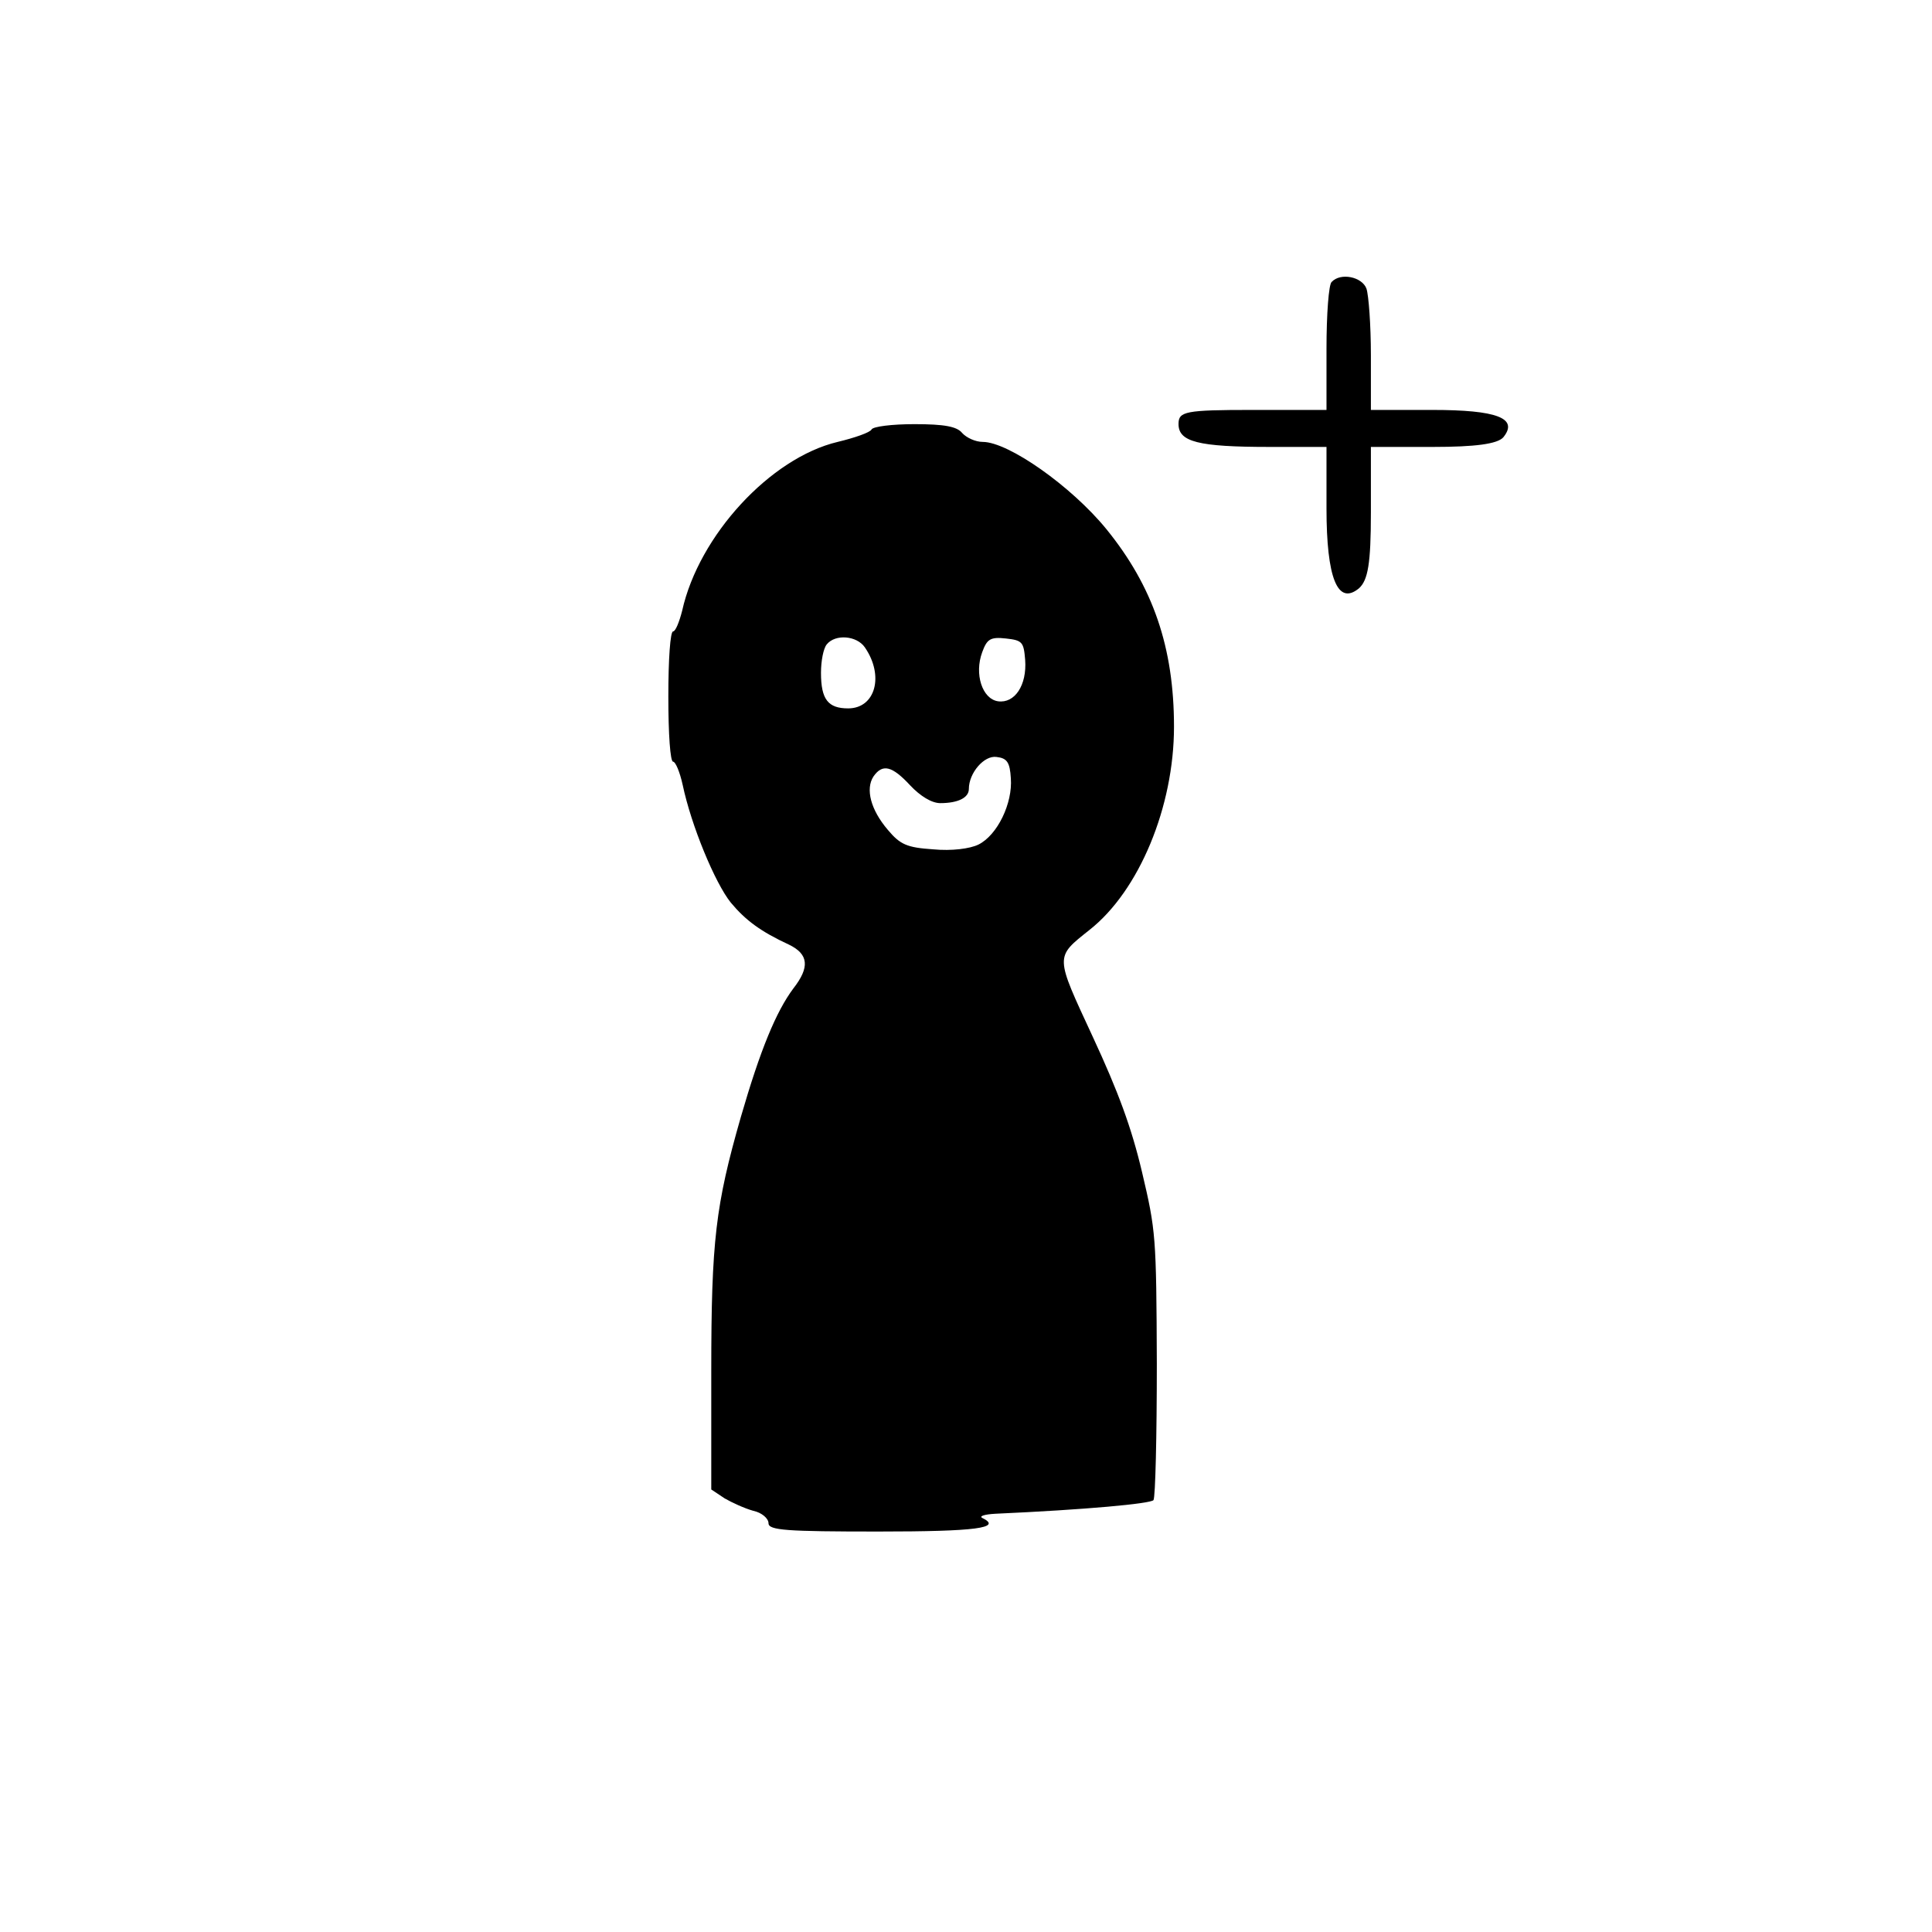
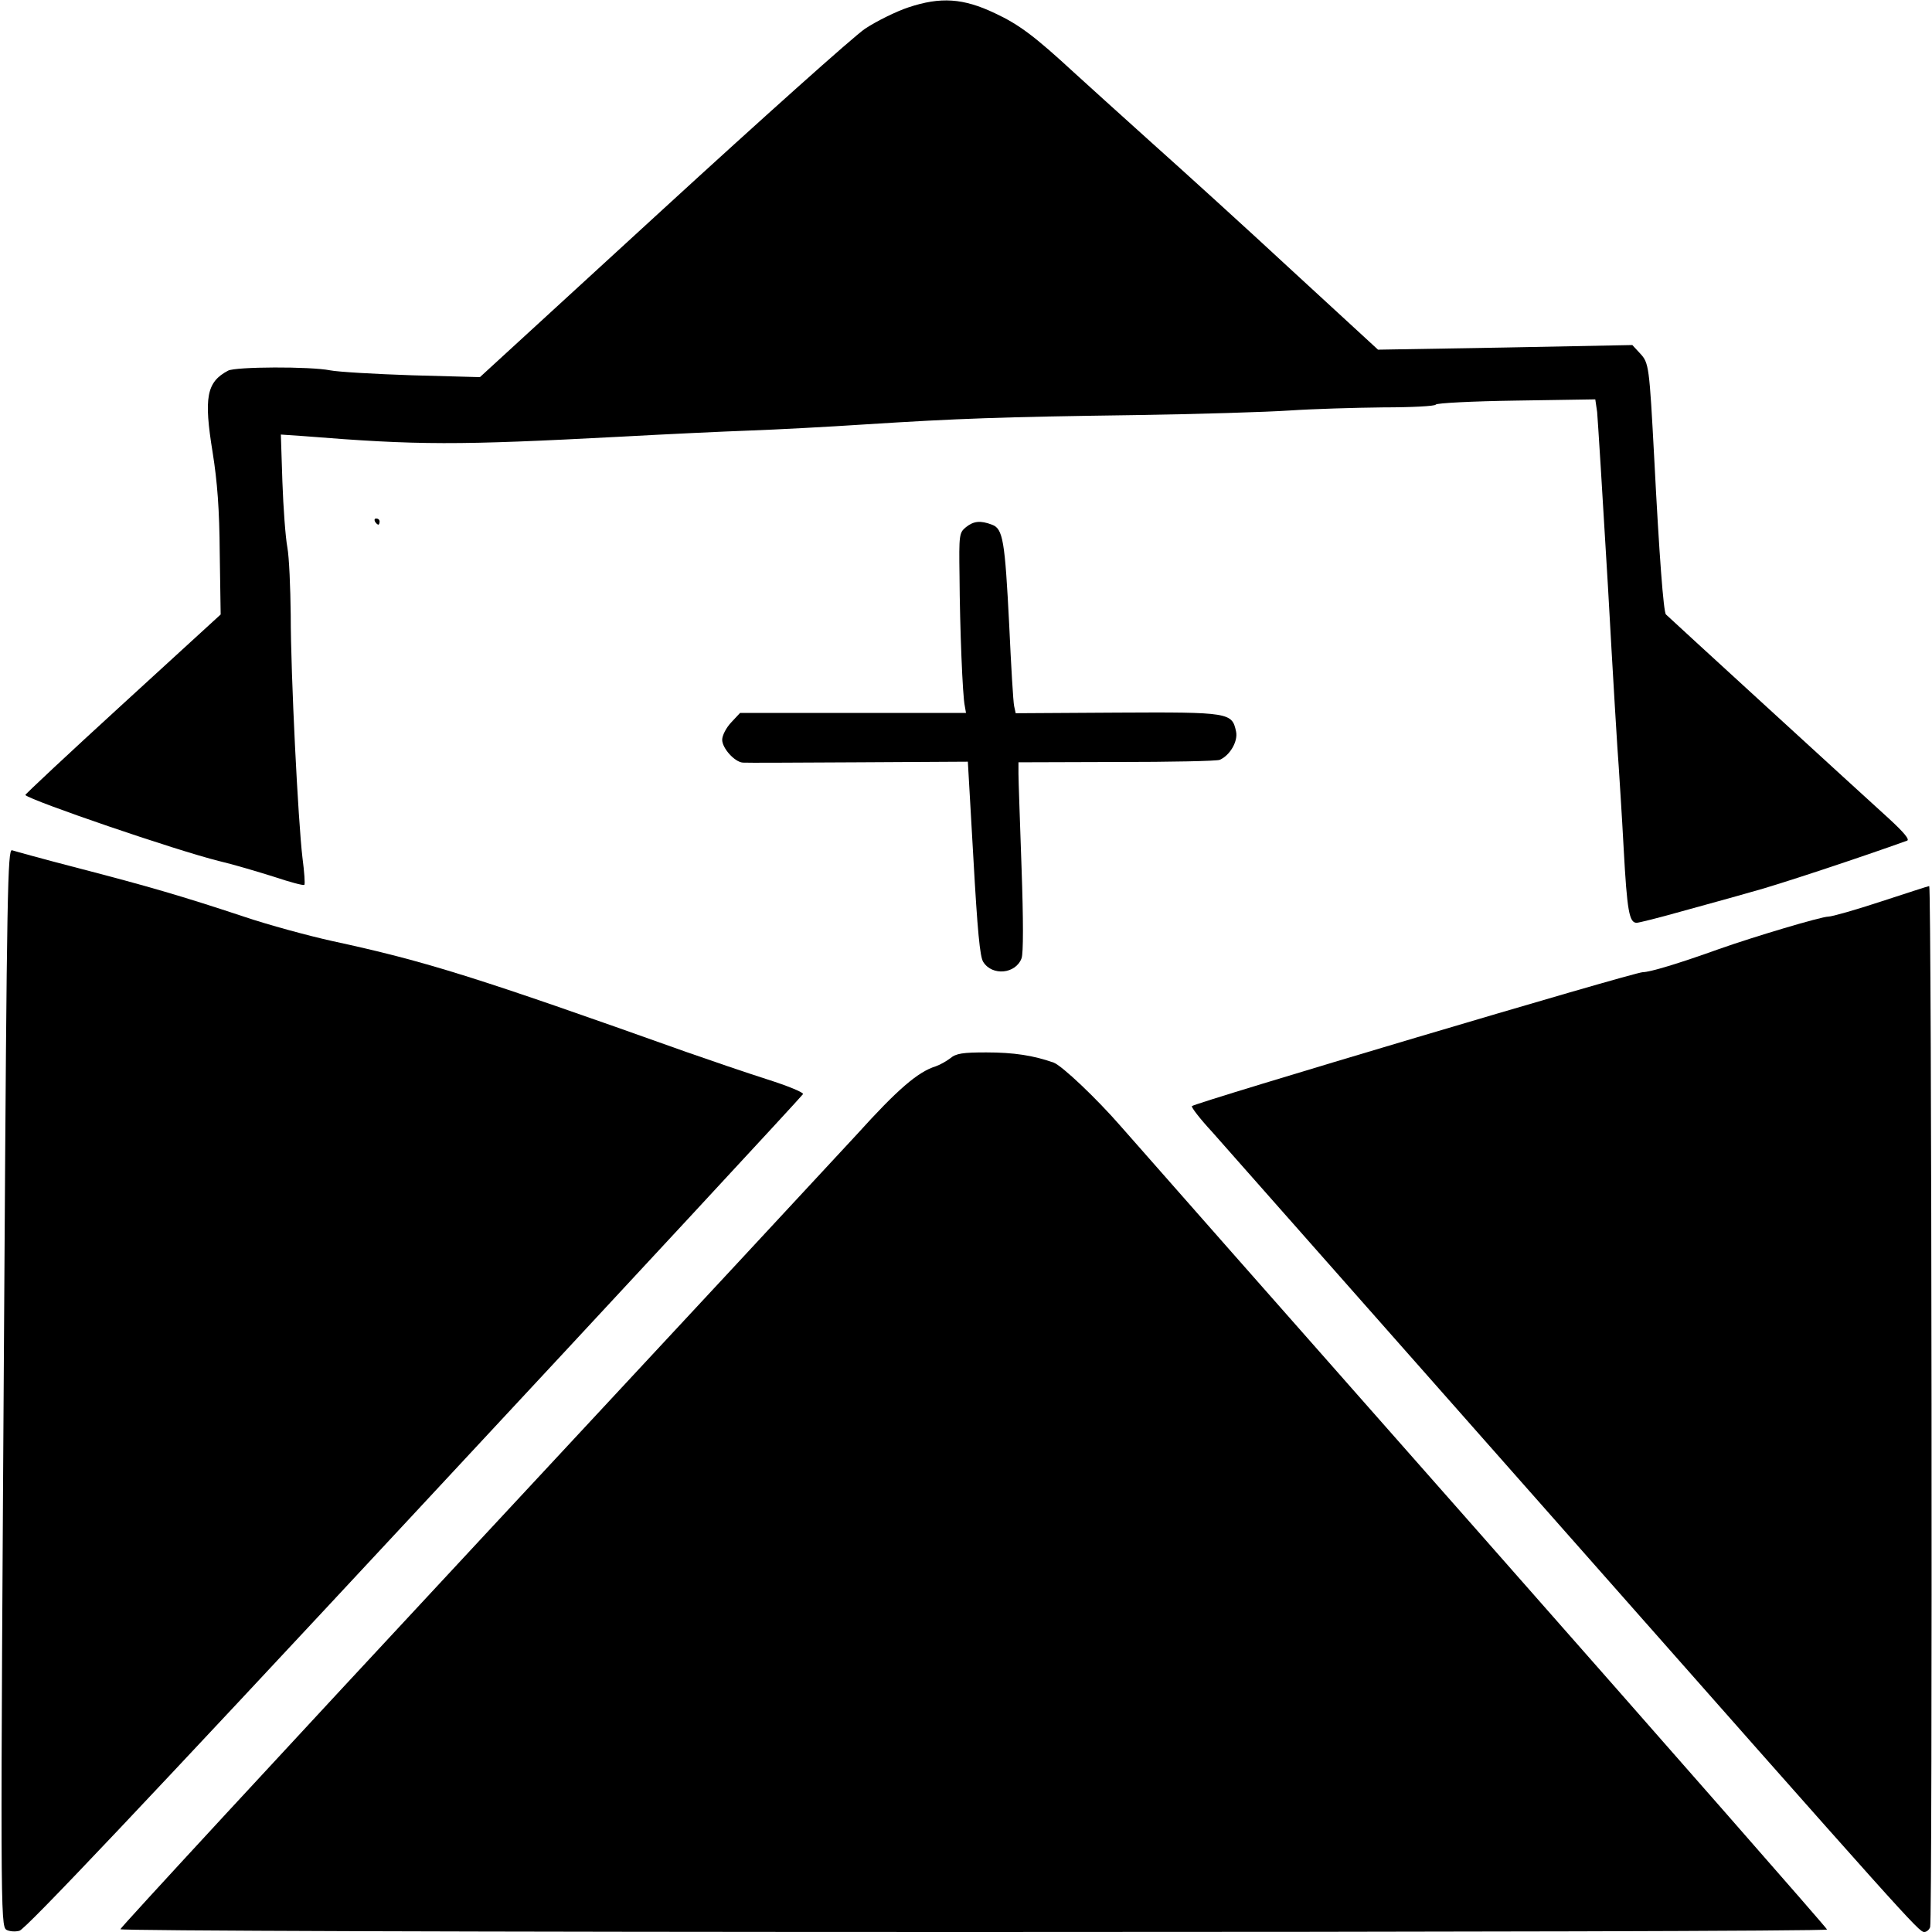
- <svg xmlns="http://www.w3.org/2000/svg" width="100" height="100" viewBox="0 0 100 100">
-   <path id="path1" fill="currentColor" stroke="none" d="M 45.111 22.23 C 45.037 22.383 44.247 22.659 43.358 22.873 C 39.877 23.701 36.173 27.716 35.309 31.609 C 35.161 32.191 34.963 32.682 34.84 32.682 C 34.692 32.682 34.593 34.122 34.593 36.053 C 34.593 38.015 34.692 39.425 34.84 39.425 C 34.963 39.425 35.185 39.946 35.334 40.62 C 35.778 42.735 37.013 45.708 37.827 46.72 C 38.593 47.639 39.383 48.222 40.84 48.896 C 41.852 49.387 41.926 50.061 41.062 51.164 C 40.173 52.36 39.358 54.321 38.346 57.816 C 37.037 62.383 36.815 64.222 36.815 70.965 L 36.815 77.095 L 37.506 77.555 C 37.877 77.77 38.543 78.076 38.988 78.199 C 39.432 78.291 39.778 78.597 39.778 78.843 C 39.778 79.21 40.716 79.272 45.457 79.272 C 50.543 79.272 51.901 79.088 50.84 78.567 C 50.667 78.475 50.963 78.383 51.506 78.352 C 56.247 78.138 59.531 77.831 59.704 77.647 C 59.803 77.494 59.877 74.337 59.877 70.597 C 59.852 63.977 59.827 63.701 59.111 60.666 C 58.568 58.367 57.877 56.498 56.568 53.678 C 54.593 49.417 54.593 49.57 56.395 48.13 C 58.963 46.107 60.766 41.754 60.766 37.616 C 60.766 33.509 59.679 30.352 57.259 27.379 C 55.457 25.172 52.198 22.873 50.864 22.873 C 50.494 22.873 50.025 22.659 49.803 22.413 C 49.531 22.076 48.889 21.954 47.334 21.954 C 46.173 21.954 45.185 22.076 45.111 22.23 Z M 44.766 33.509 C 45.778 34.98 45.309 36.666 43.901 36.666 C 42.864 36.666 42.494 36.207 42.494 34.827 C 42.494 34.214 42.617 33.571 42.79 33.356 C 43.235 32.804 44.346 32.896 44.766 33.509 Z M 53.062 34.153 C 53.161 35.471 52.519 36.421 51.655 36.298 C 50.84 36.176 50.42 34.888 50.84 33.754 C 51.087 33.08 51.259 32.957 52.074 33.049 C 52.914 33.141 52.988 33.233 53.062 34.153 Z M 52.321 40.283 C 52.42 41.57 51.63 43.226 50.642 43.716 C 50.198 43.931 49.259 44.053 48.296 43.961 C 46.938 43.869 46.593 43.716 45.951 42.95 C 45.062 41.908 44.79 40.835 45.21 40.191 C 45.679 39.517 46.173 39.639 47.111 40.651 C 47.63 41.203 48.222 41.57 48.667 41.57 C 49.58 41.57 50.148 41.295 50.148 40.835 C 50.148 40.007 50.938 39.088 51.58 39.18 C 52.124 39.241 52.272 39.456 52.321 40.283 Z" />
-   <path id="path2" fill="currentColor" stroke="none" d="M 68.927 14.593 C 68.774 14.708 68.659 16.278 68.659 18.04 L 68.659 21.218 L 64.829 21.218 C 61.345 21.218 61 21.295 61 21.946 C 61 22.865 61.996 23.133 65.71 23.133 L 68.659 23.133 L 68.659 26.312 C 68.659 29.911 69.233 31.367 70.344 30.448 C 70.803 30.026 70.957 29.184 70.957 26.541 L 70.957 23.133 L 74.173 23.133 C 76.356 23.133 77.505 22.98 77.811 22.635 C 78.616 21.64 77.467 21.218 74.135 21.218 L 70.957 21.218 L 70.957 18.385 C 70.957 16.815 70.842 15.283 70.727 14.938 C 70.497 14.325 69.387 14.096 68.927 14.593 Z" />
+ <svg xmlns="http://www.w3.org/2000/svg" version="1.0" width="626pt" height="626pt" viewBox="0 0 626 626" preserveAspectRatio="xMidYMid meet">
+   <g transform="translate(0,626) scale(0.1,-0.1)" fill="currentColor" stroke="none">
+     <path d="M2943 6236 c-39 -13 -102 -44 -140 -69 -37 -25 -333 -290 -658 -588 l-590 -541 -220 6 c-121 4 -240 11 -265 16 -64 13 -307 12 -331 -1 -70 -37 -79 -87 -50 -265 15 -94 22 -183 23 -327 l3 -198 -318 -291 c-175 -160 -316 -292 -315 -294 20 -19 487 -179 628 -214 47 -11 127 -35 178 -51 51 -17 95 -29 98 -26 3 2 0 42 -6 88 -14 117 -38 591 -38 786 -1 89 -5 188 -11 220 -6 32 -13 127 -16 212 l-5 153 73 -5 c374 -30 496 -30 1027 -2 146 8 335 17 420 20 85 3 254 12 375 20 299 19 438 24 870 30 204 3 431 10 505 15 74 5 210 9 302 10 91 0 168 4 170 9 2 5 119 11 260 13 l257 4 6 -41 c2 -22 18 -276 35 -565 16 -289 32 -552 35 -585 2 -33 10 -152 16 -265 11 -202 18 -240 42 -240 7 0 71 16 142 36 72 20 175 48 230 64 77 20 360 114 504 166 10 3 -10 27 -59 72 -41 37 -218 199 -395 361 -176 161 -323 296 -327 300 -8 7 -22 194 -38 506 -16 299 -17 309 -46 340 l-25 27 -412 -8 -412 -7 -275 253 c-151 140 -358 328 -460 419 -101 91 -214 193 -250 226 -127 117 -177 155 -256 192 -103 49 -176 54 -281 19z" />
+     <path d="M1215 4570 c3 -5 8 -10 11 -10 2 0 4 5 4 10 0 6 -5 10 -11 10 -5 0 -7 -4 -4 -10z" />
+     <path d="M3130 4552 c-22 -18 -23 -24 -21 -158 1 -168 10 -391 17 -421 l4 -23 -366 0 -366 0 -29 -31 c-16 -17 -29 -42 -29 -56 0 -27 40 -72 67 -74 10 -1 178 0 374 1 l355 2 18 -314 c13 -232 21 -319 32 -335 29 -46 105 -39 124 12 6 16 6 123 0 293 -5 147 -10 284 -10 305 l0 37 318 1 c174 0 325 3 334 7 33 14 60 60 53 92 -13 61 -21 63 -385 61 l-329 -2 -5 23 c-3 13 -10 131 -16 263 -14 274 -20 312 -56 325 -37 14 -59 12 -84 -8z" />
+     <path d="M14 2088 c-13 -2013 -13 -2069 7 -2081 9 -5 28 -7 42 -3 19 4 415 423 1281 1354 690 741 1256 1352 1258 1357 1 6 -51 27 -117 48 -66 21 -183 61 -260 88 -682 243 -844 294 -1149 360 -77 17 -206 52 -286 79 -199 66 -312 99 -540 158 -108 28 -202 54 -211 57 -14 5 -17 -129 -25 -1417z" />
+     <path d="M6095 3339 c-82 -27 -159 -49 -171 -49 -23 0 -241 -65 -354 -105 -131 -47 -224 -75 -247 -75 -29 0 -1448 -422 -1461 -434 -3 -3 26 -41 65 -83 38 -43 532 -602 1098 -1243 1163 -1317 1192 -1350 1210 -1350 7 0 16 7 19 16 8 21 5 3374 -3 3373 -3 0 -73 -23 -156 -50z" />
+     <path d="M3079 2831 c-13 -10 -35 -22 -47 -26 -58 -18 -124 -75 -255 -220 -30 -33 -579 -624 -1221 -1314 -641 -689 -1166 -1257 -1166 -1262 0 -5 1137 -9 2765 -9 1521 0 2765 3 2765 8 0 4 -506 581 -1124 1282 -619 701 -1142 1295 -1163 1319 -80 92 -192 198 -219 208 -65 23 -129 33 -218 33 -76 0 -98 -3 -117 -19z" />
+   </g>
</svg>
